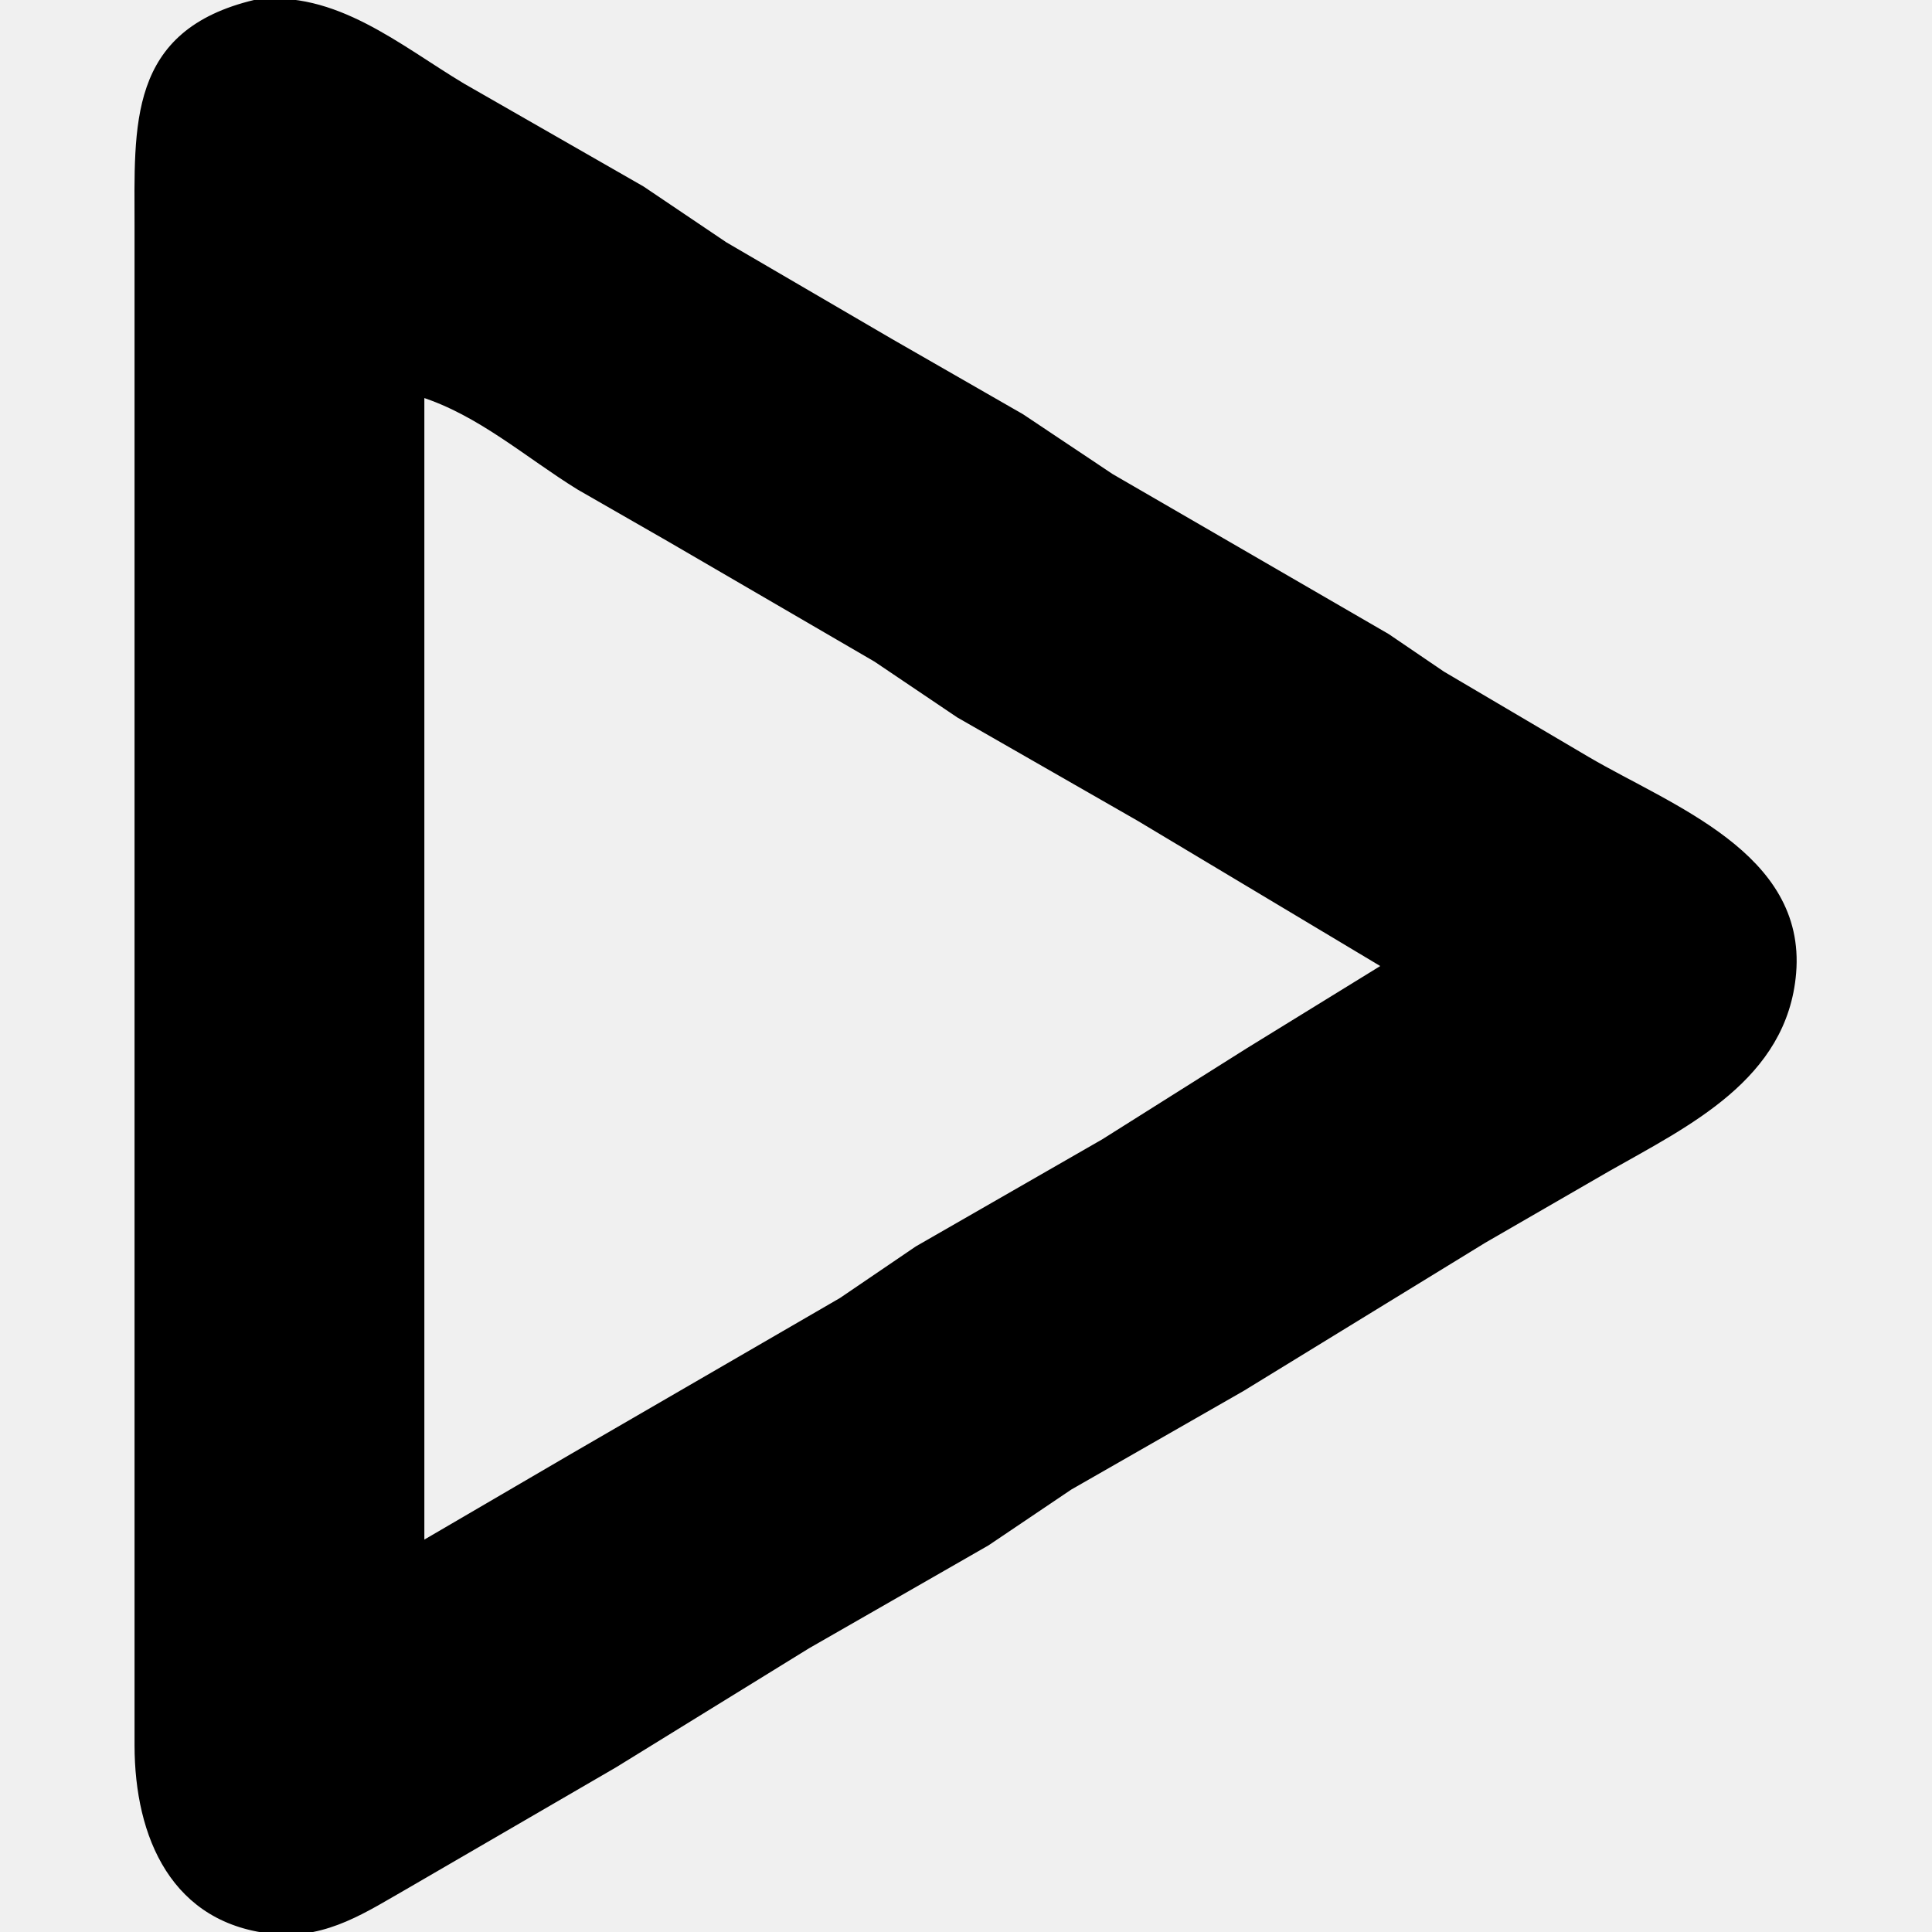
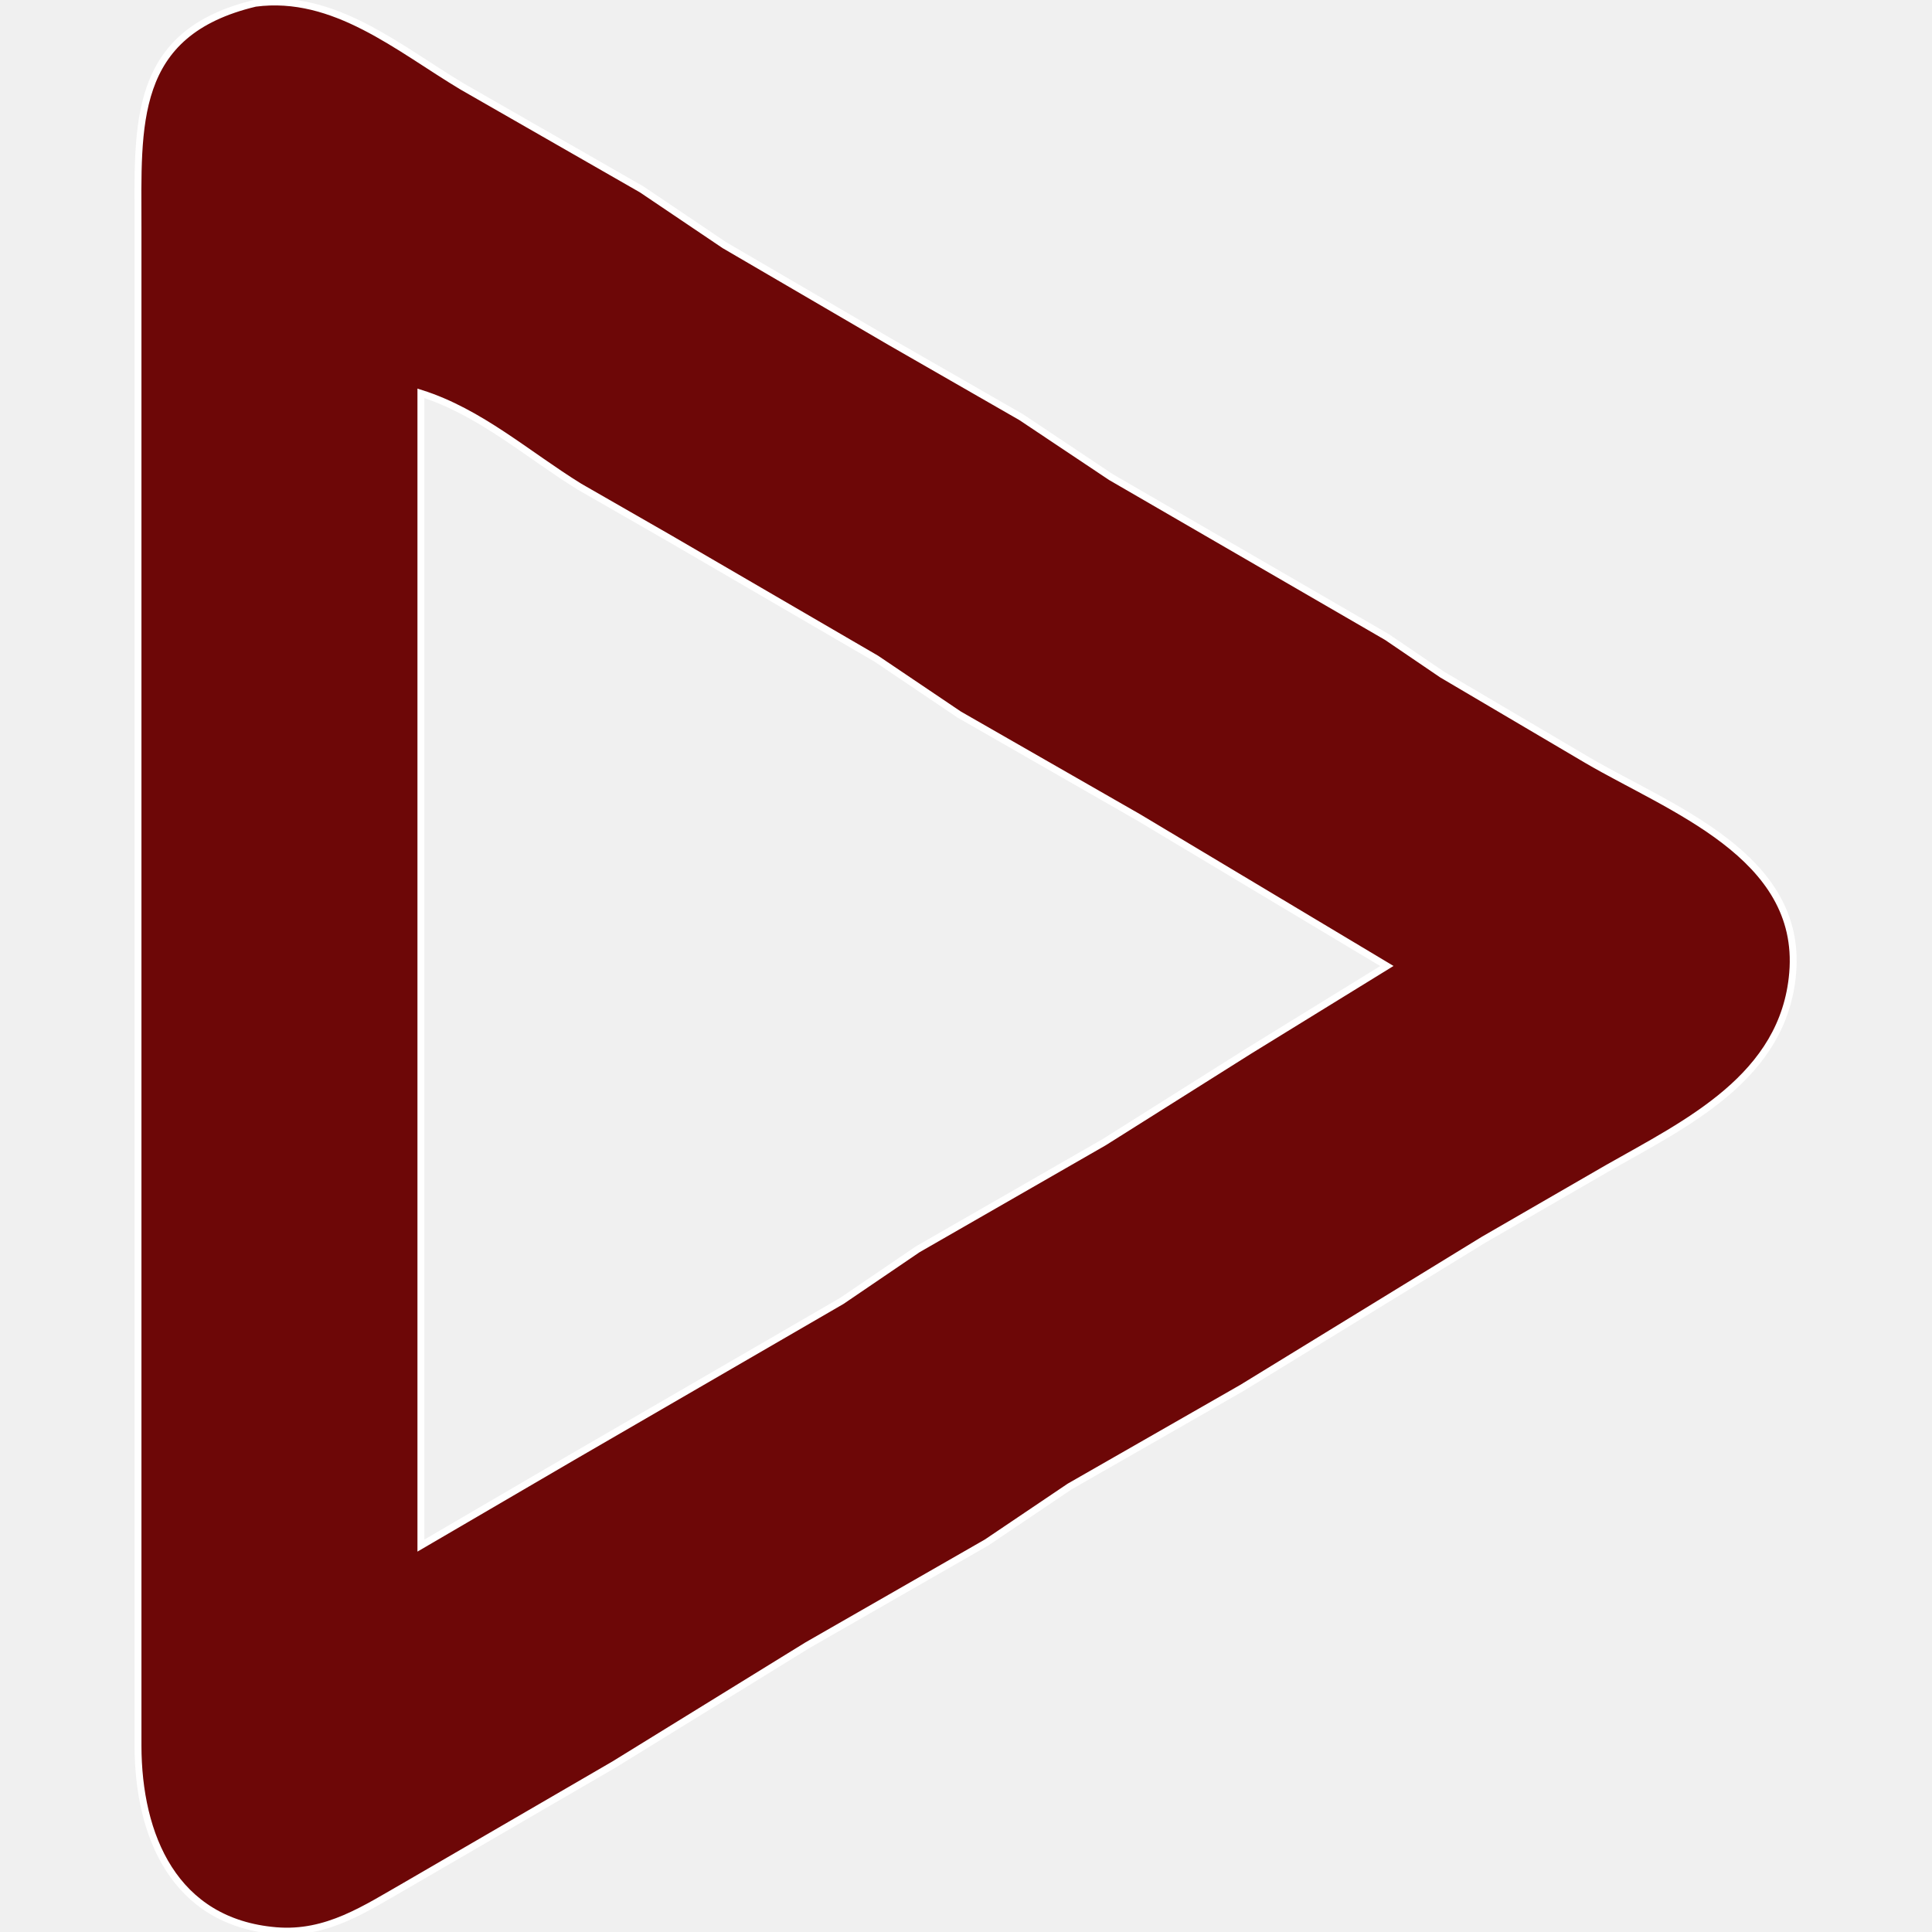
<svg xmlns="http://www.w3.org/2000/svg" width="3.889in" height="3.889in" viewBox="0 0 280 280">
-   <path id="Selection" fill="currentColor" stroke="currentColor" stroke-width="1" d="M 67.00,12.55            C 67.00,12.55 93.00,27.45 93.00,27.45              93.00,27.45 105.00,35.54 105.00,35.54              105.00,35.54 129.00,49.55 129.00,49.55              129.00,49.55 148.00,60.46 148.00,60.46              148.00,60.46 161.00,69.14 161.00,69.14              161.00,69.14 201.00,92.32 201.00,92.32              201.00,92.32 209.00,97.76 209.00,97.76              209.00,97.76 230.00,110.14 230.00,110.14              242.03,117.19 261.24,123.98 259.81,141.00              258.55,156.07 244.53,162.73 233.00,169.28              233.00,169.28 215.00,179.68 215.00,179.68              215.00,179.68 180.00,201.14 180.00,201.14              180.00,201.14 155.00,215.45 155.00,215.45              155.00,215.45 143.00,223.54 143.00,223.54              143.00,223.54 117.00,238.45 117.00,238.45              117.00,238.45 89.00,255.72 89.00,255.72              89.00,255.72 59.00,273.15 59.00,273.15              52.92,276.62 47.37,280.43 40.00,279.81              25.23,278.57 20.02,266.03 20.00,253.00              20.00,253.00 20.00,62.00 20.00,62.00              20.00,62.00 20.00,33.00 20.00,33.00              20.00,18.12 18.94,4.77 37.00,0.47              48.44,-1.03 57.72,6.99 67.00,12.55 Z            M 165.00,118.45            C 165.00,118.45 139.00,103.55 139.00,103.55              139.00,103.55 127.00,95.46 127.00,95.46              127.00,95.46 97.00,78.00 97.00,78.00              97.00,78.00 84.00,70.54 84.00,70.54              76.45,65.88 69.60,59.72 61.00,57.00              61.00,57.00 61.00,224.00 61.00,224.00              61.00,224.00 83.00,211.15 83.00,211.15              83.00,211.15 122.00,188.54 122.00,188.54              122.00,188.54 133.00,181.06 133.00,181.06              133.00,181.06 160.00,165.55 160.00,165.55              160.00,165.55 181.00,152.32 181.00,152.32              181.00,152.32 201.00,140.00 201.00,140.00              201.00,140.00 165.00,118.45 165.00,118.45 Z" />
+   <path id="Selection" fill="#6D0707" stroke="#ffffff" stroke-width="1" d="M 67.00,12.55            C 67.00,12.55 93.00,27.45 93.00,27.45              93.00,27.45 105.00,35.54 105.00,35.54              105.00,35.54 129.00,49.55 129.00,49.55              129.00,49.55 148.00,60.46 148.00,60.46              148.00,60.46 161.00,69.14 161.00,69.14              161.00,69.14 201.00,92.32 201.00,92.32              201.00,92.32 209.00,97.76 209.00,97.76              209.00,97.76 230.00,110.14 230.00,110.14              242.03,117.19 261.24,123.98 259.81,141.00              258.55,156.07 244.53,162.73 233.00,169.28              233.00,169.28 215.00,179.68 215.00,179.68              215.00,179.68 180.00,201.14 180.00,201.14              180.00,201.14 155.00,215.45 155.00,215.45              155.00,215.45 143.00,223.54 143.00,223.54              143.00,223.54 117.00,238.45 117.00,238.45              117.00,238.45 89.00,255.72 89.00,255.72              89.00,255.72 59.00,273.15 59.00,273.15              52.92,276.62 47.37,280.43 40.00,279.81              25.23,278.57 20.02,266.03 20.00,253.00              20.00,253.00 20.00,62.00 20.00,62.00              20.00,62.00 20.00,33.00 20.00,33.00              20.00,18.12 18.94,4.77 37.00,0.47              48.44,-1.03 57.72,6.99 67.00,12.55 Z            M 165.00,118.45            C 165.00,118.45 139.00,103.55 139.00,103.55              139.00,103.55 127.00,95.46 127.00,95.46              127.00,95.46 97.00,78.00 97.00,78.00              97.00,78.00 84.00,70.54 84.00,70.54              76.45,65.88 69.60,59.72 61.00,57.00              61.00,57.00 61.00,224.00 61.00,224.00              61.00,224.00 83.00,211.15 83.00,211.15              83.00,211.15 122.00,188.54 122.00,188.54              122.00,188.54 133.00,181.06 133.00,181.06              133.00,181.06 160.00,165.55 160.00,165.55              160.00,165.55 181.00,152.32 181.00,152.32              181.00,152.32 201.00,140.00 201.00,140.00              201.00,140.00 165.00,118.45 165.00,118.45 Z" />
</svg>
